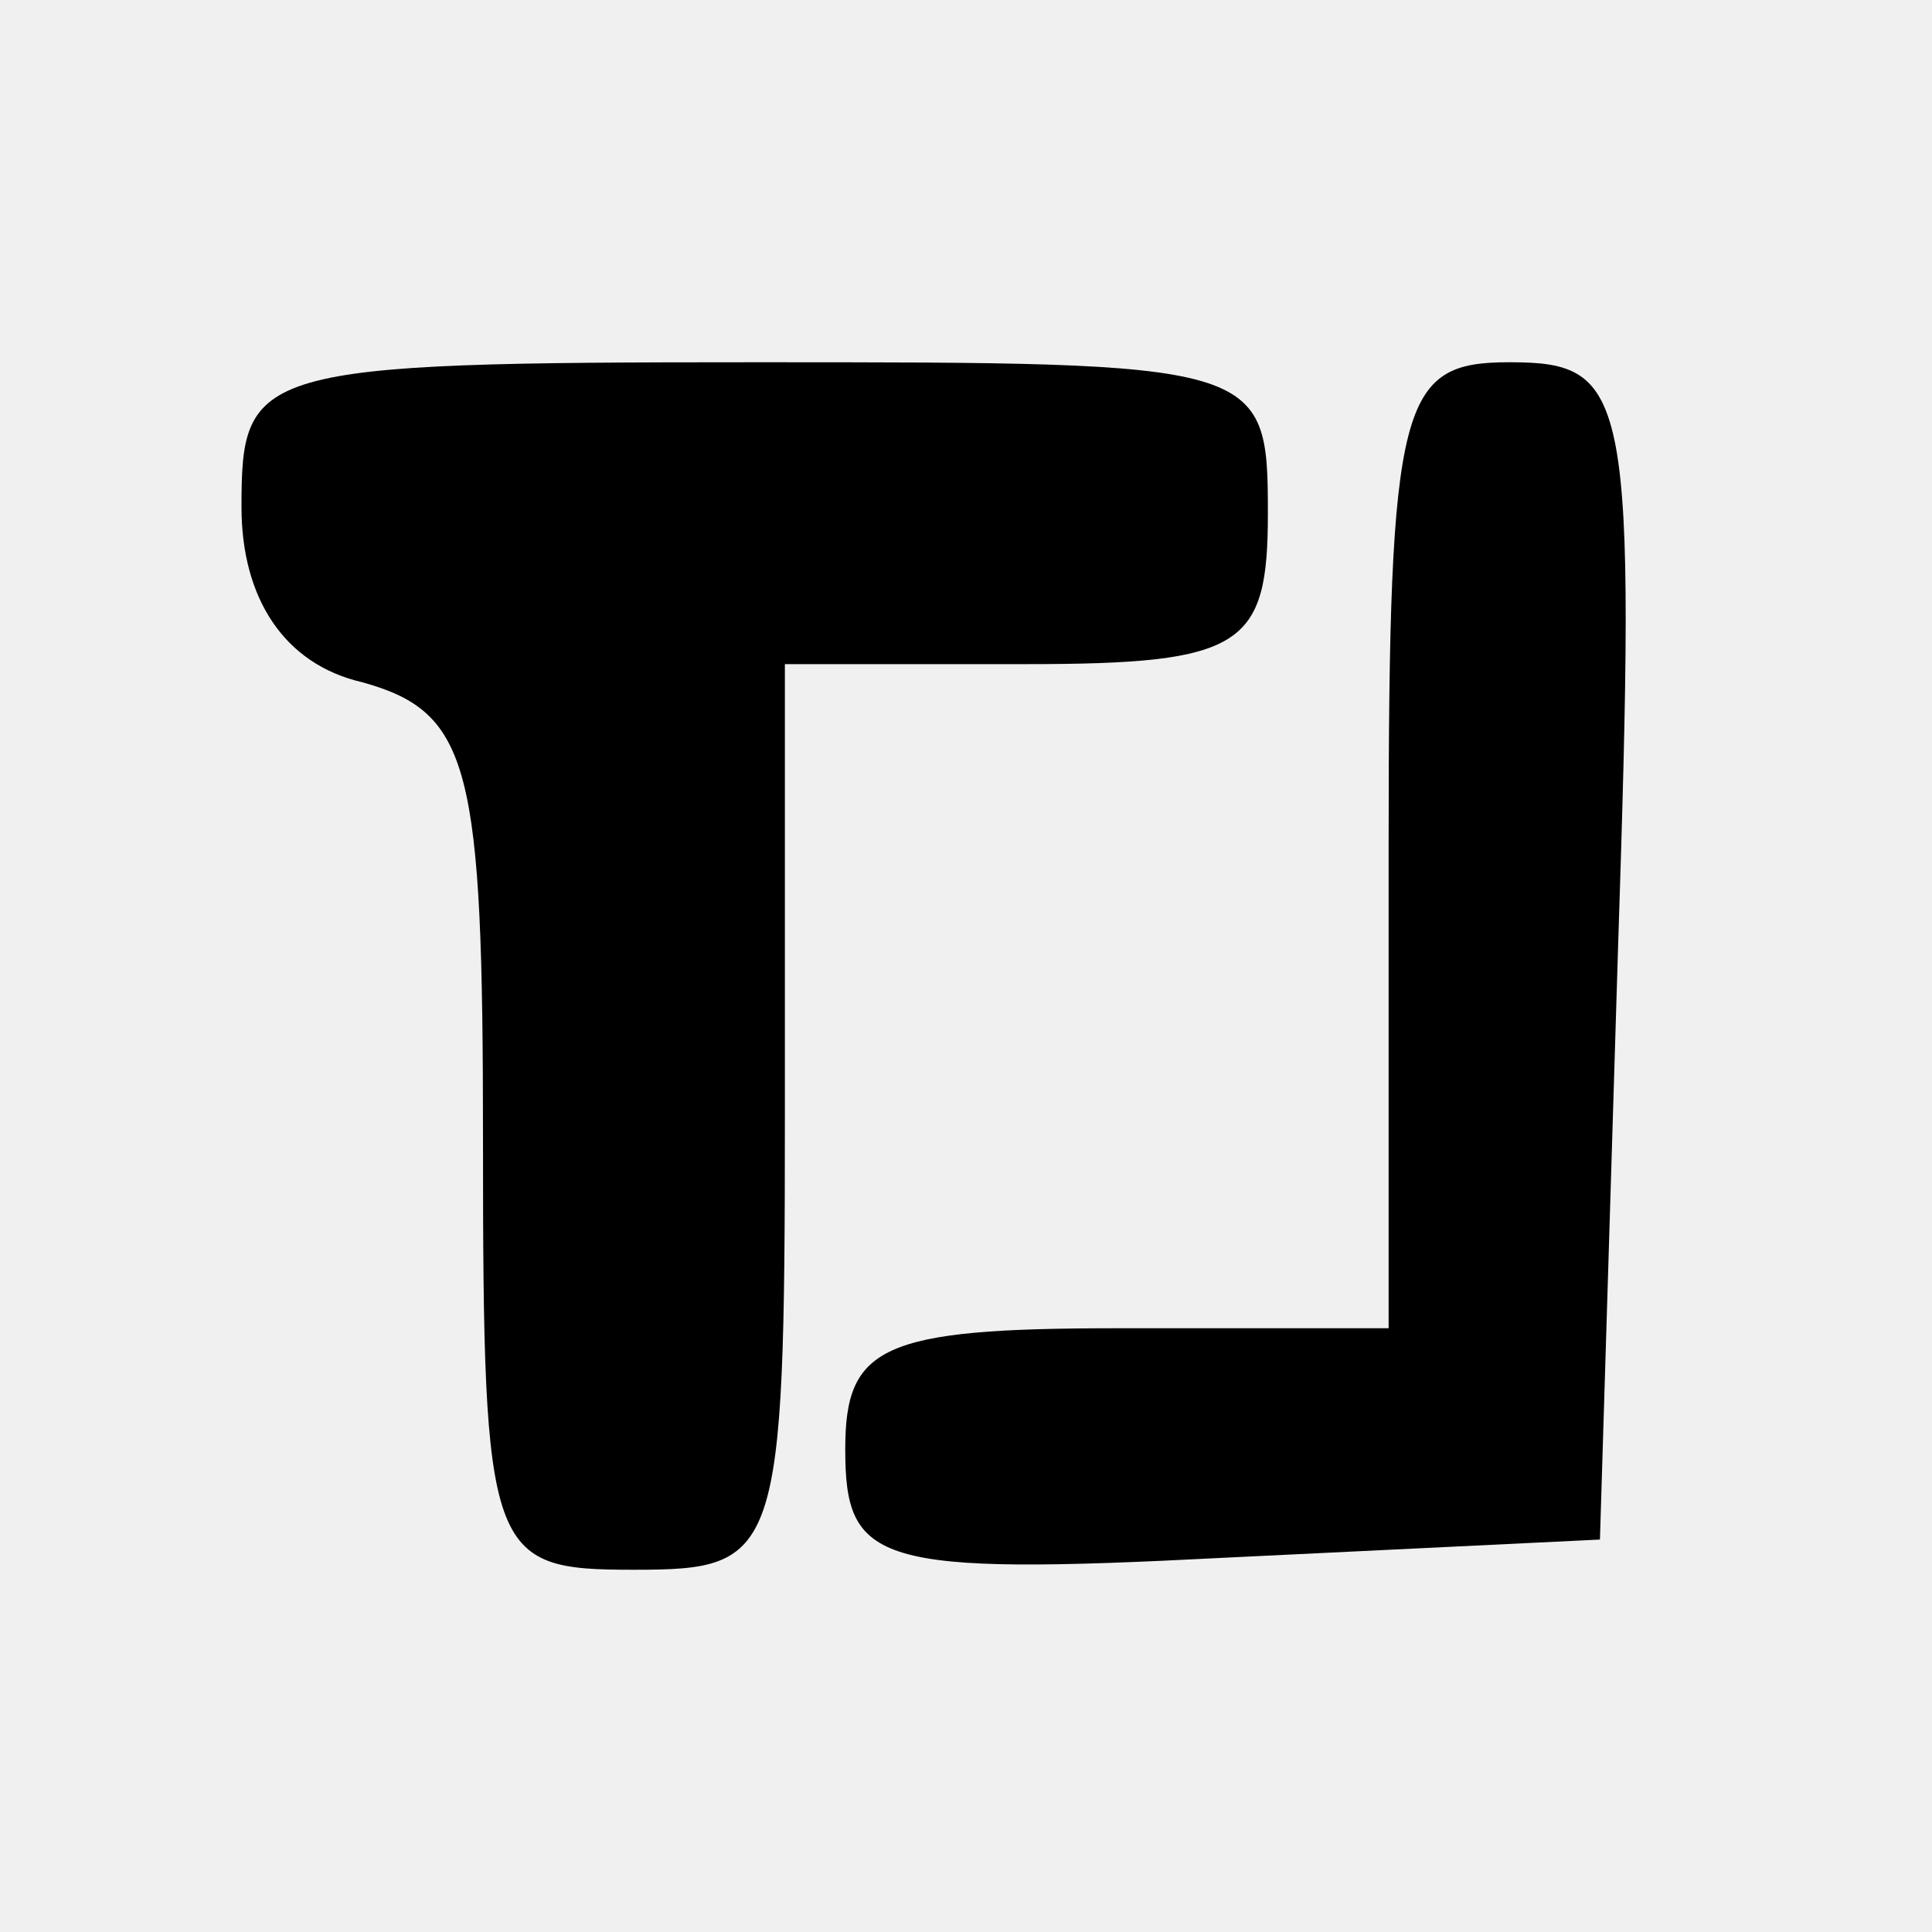
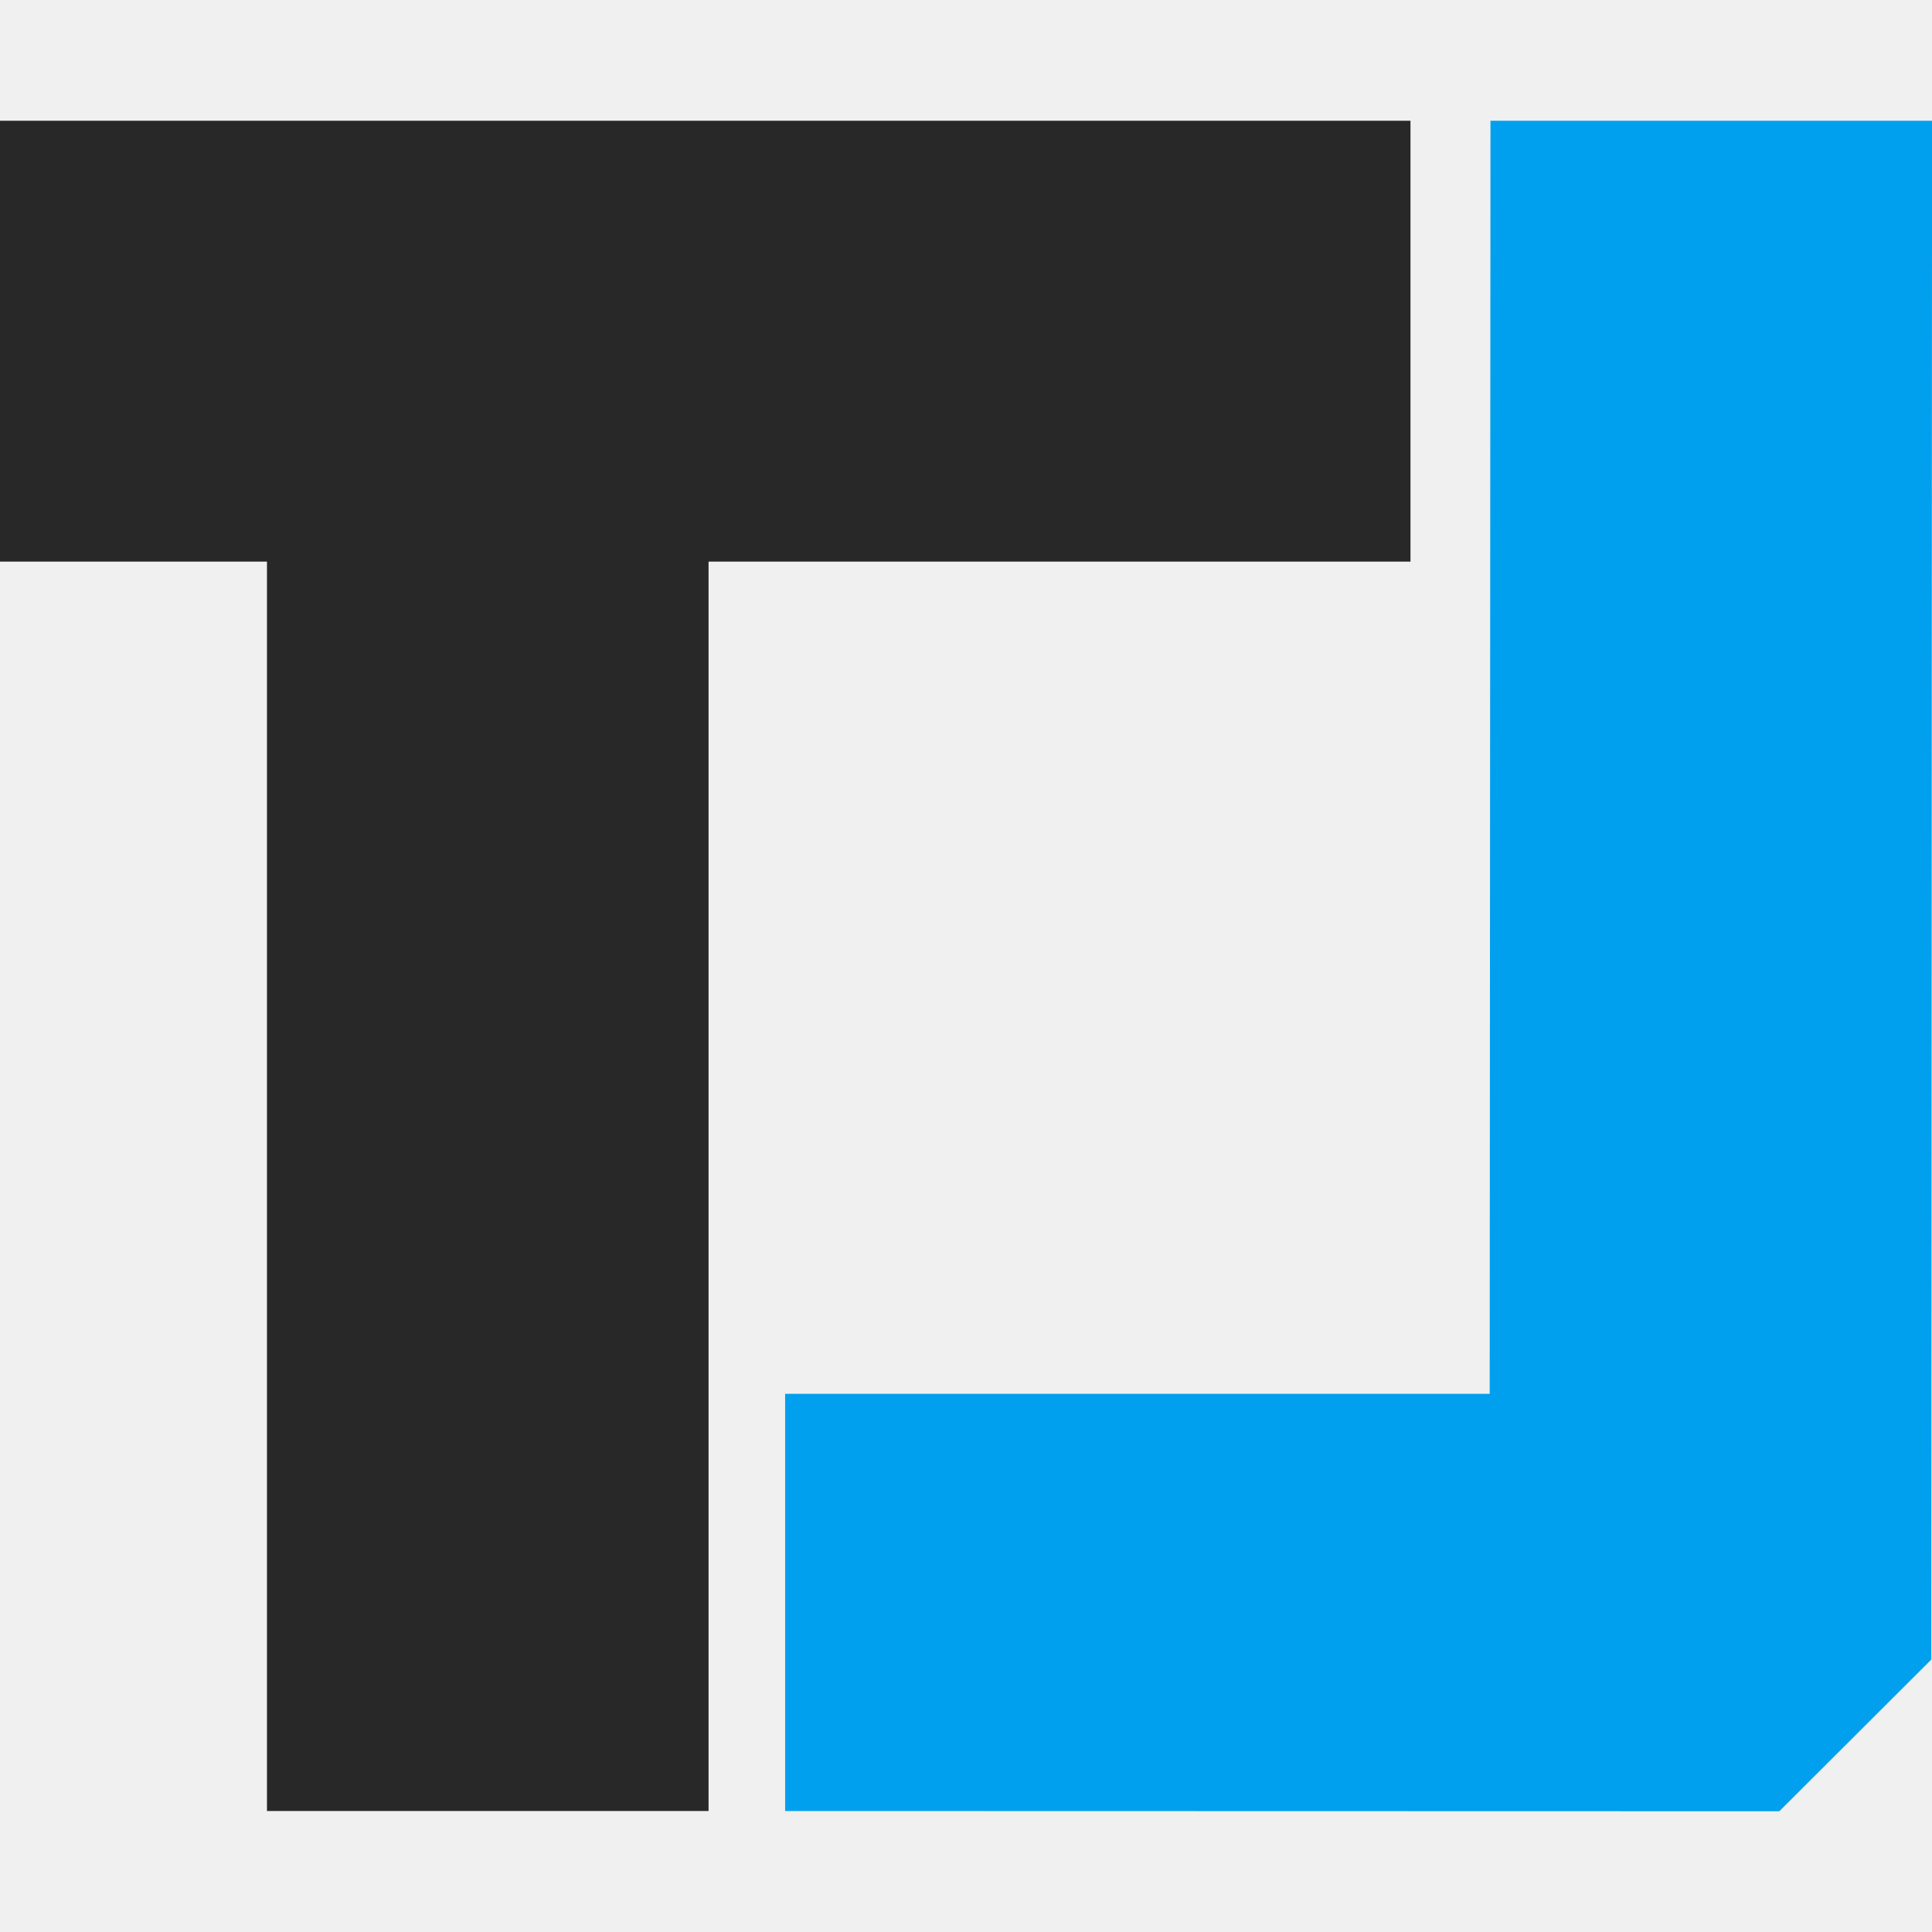
- <svg xmlns="http://www.w3.org/2000/svg" version="1.0" width="32pt" height="32pt" viewBox="0 0 32 32" preserveAspectRatio="xMidYMid meet">
-   <g transform="translate(0,32) scale(0.1,-0.1)" fill="#000000" stroke="none">
-     <path d="M40 236 c0 -15 7 -26 20 -29 18 -5 20 -14 20 -76 0 -69 1 -71 25 -71 24 0 25 2 25 75 l0 75 40 0 c36 0 40 3 40 25 0 25 -1 25 -85 25 -83 0 -85 -1 -85 -24z" />
-     <path d="M230 180 l0 -80 -45 0 c-39 0 -45 -3 -45 -20 0 -19 5 -21 63 -18 l62 3 3 98 c3 92 2 97 -18 97 -18 0 -20 -6 -20 -80z" />
+ <svg xmlns="http://www.w3.org/2000/svg" width="32" height="32" viewBox="0 0 32 32" fill="none">
+   <g clip-path="url(#clip0_7045_123252)">
+     <path d="M0 2V9.302H4.422V29.996H11.736V9.302H23.362V2H0Z" fill="#282828" />
+     <path d="M32.001 2L31.988 27.488L29.471 30L13.004 29.996V23.086H24.674L24.687 2H32.001Z" fill="#00A0EE" />
  </g>
+   <defs>
+     <clipPath id="clip0_7045_123252">
+       <rect width="32" height="32" fill="white" />
+     </clipPath>
+   </defs>
</svg>
